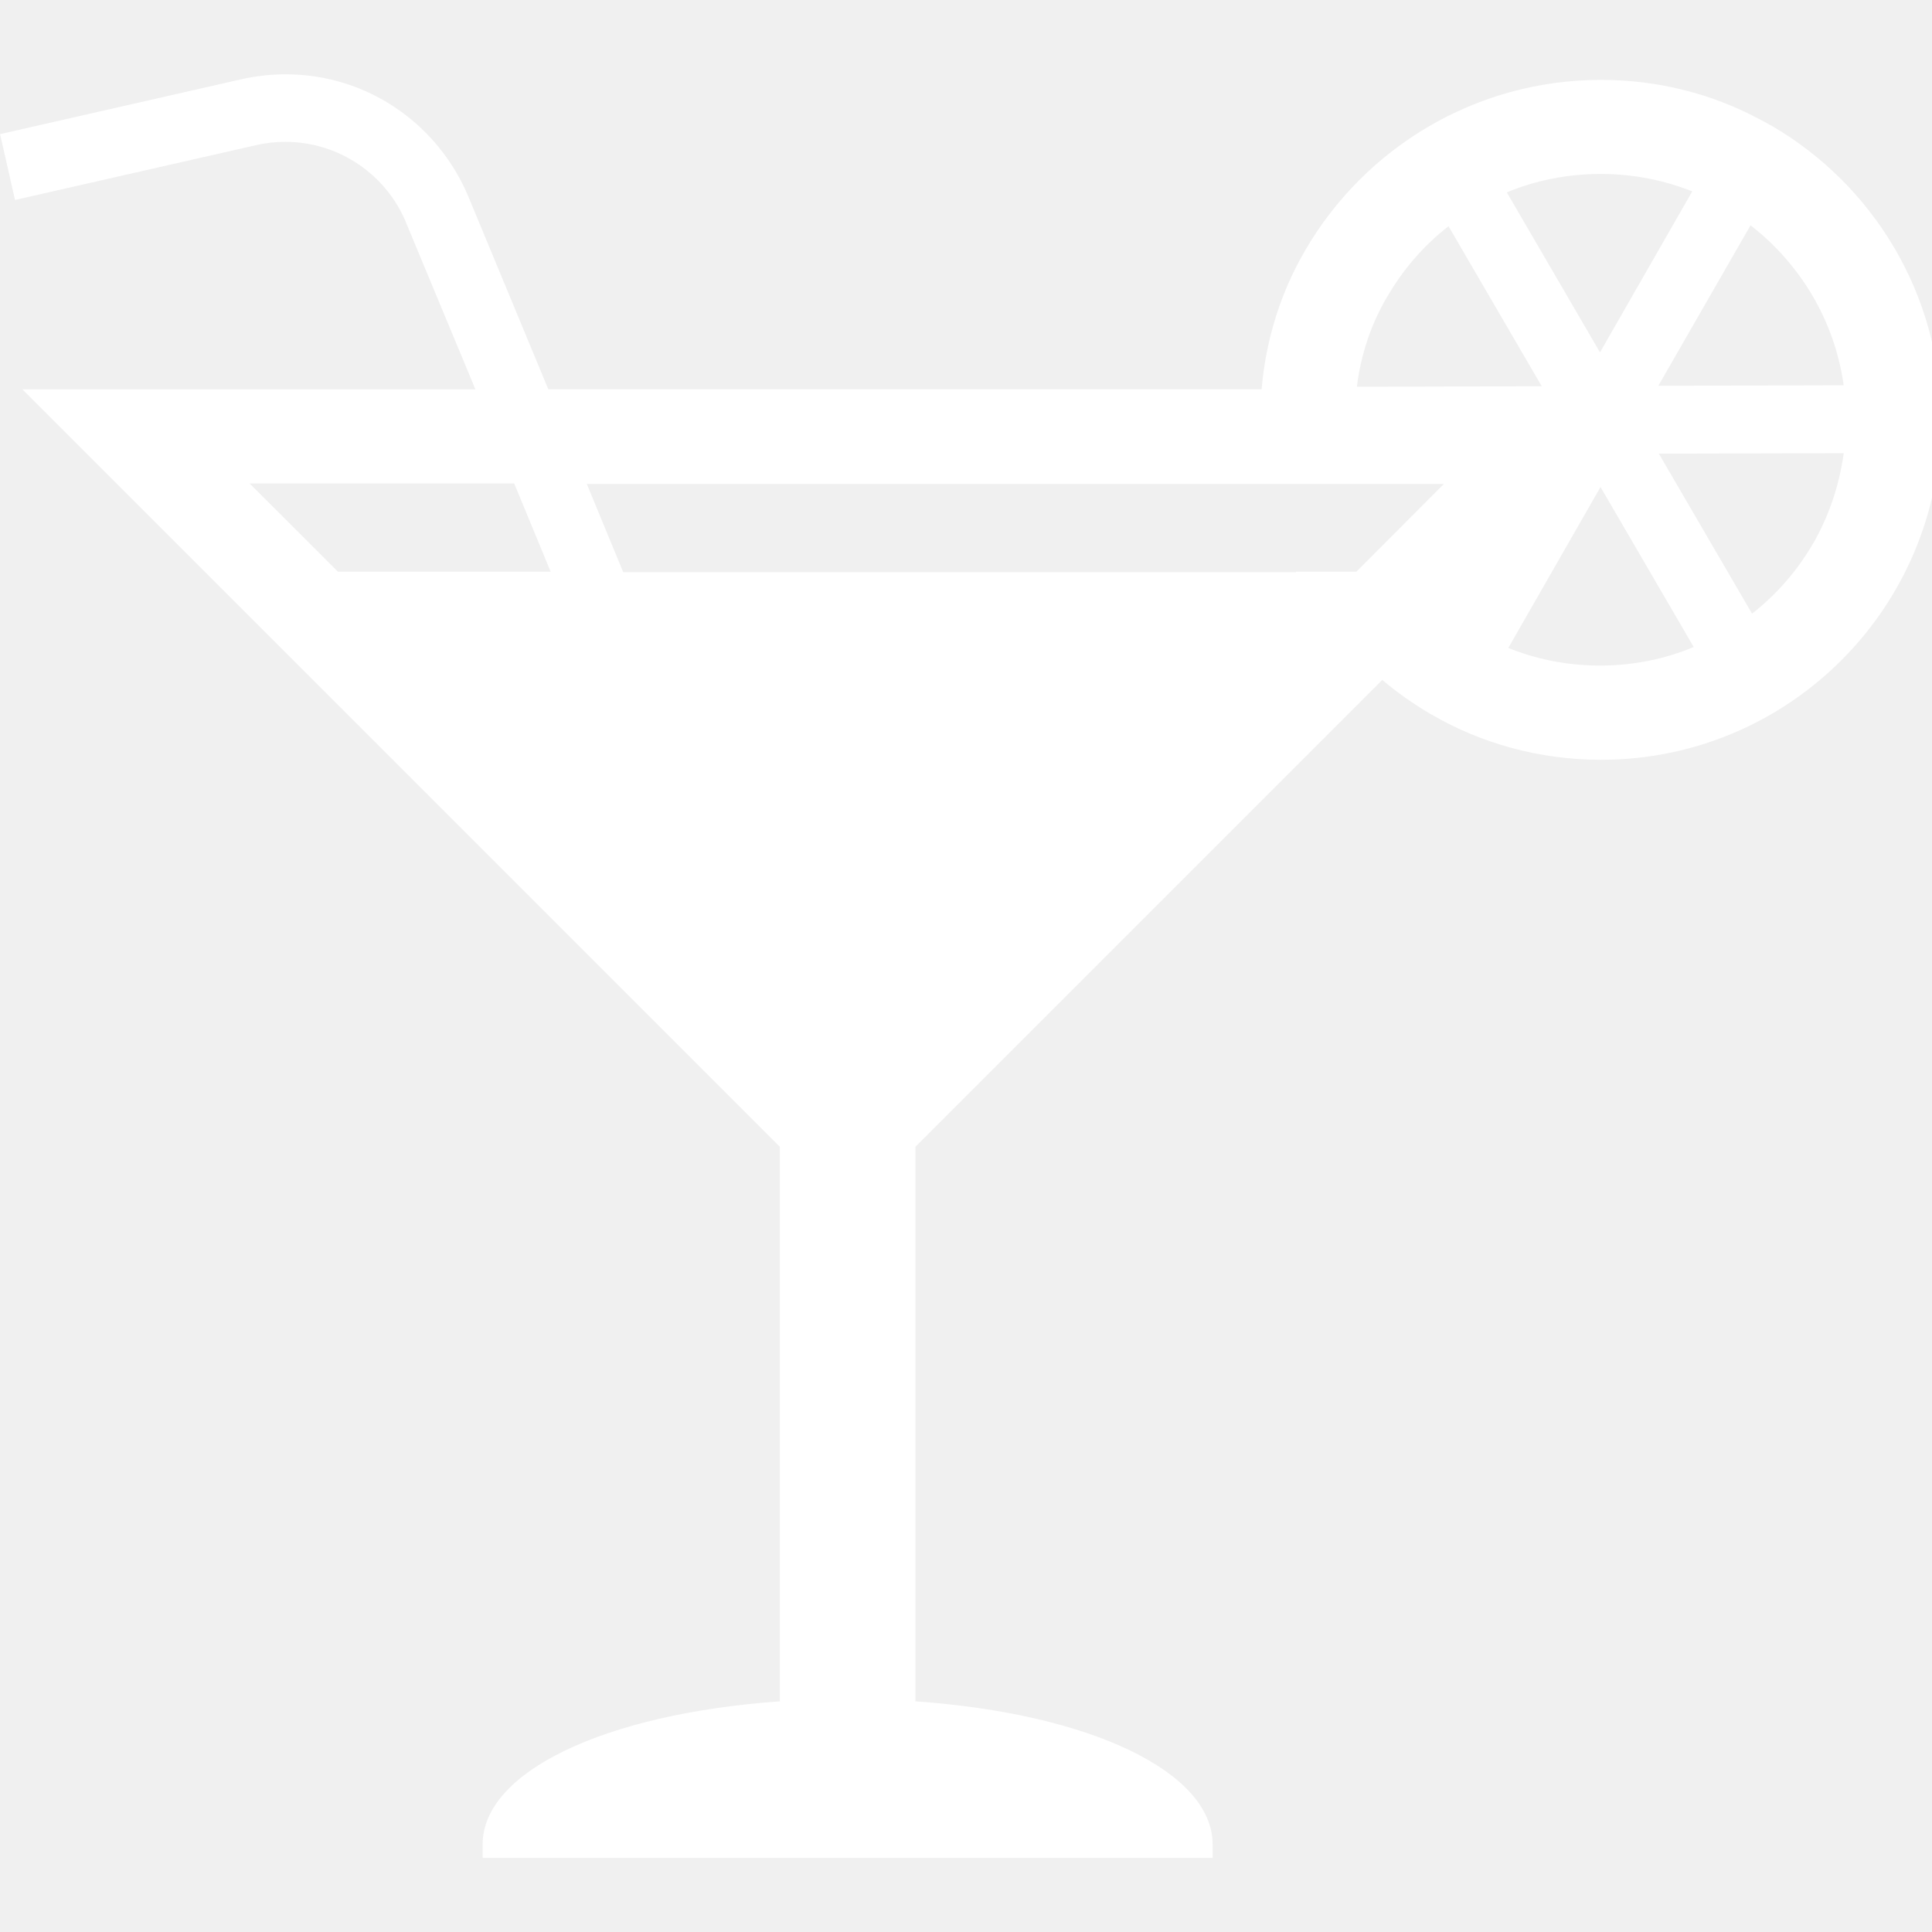
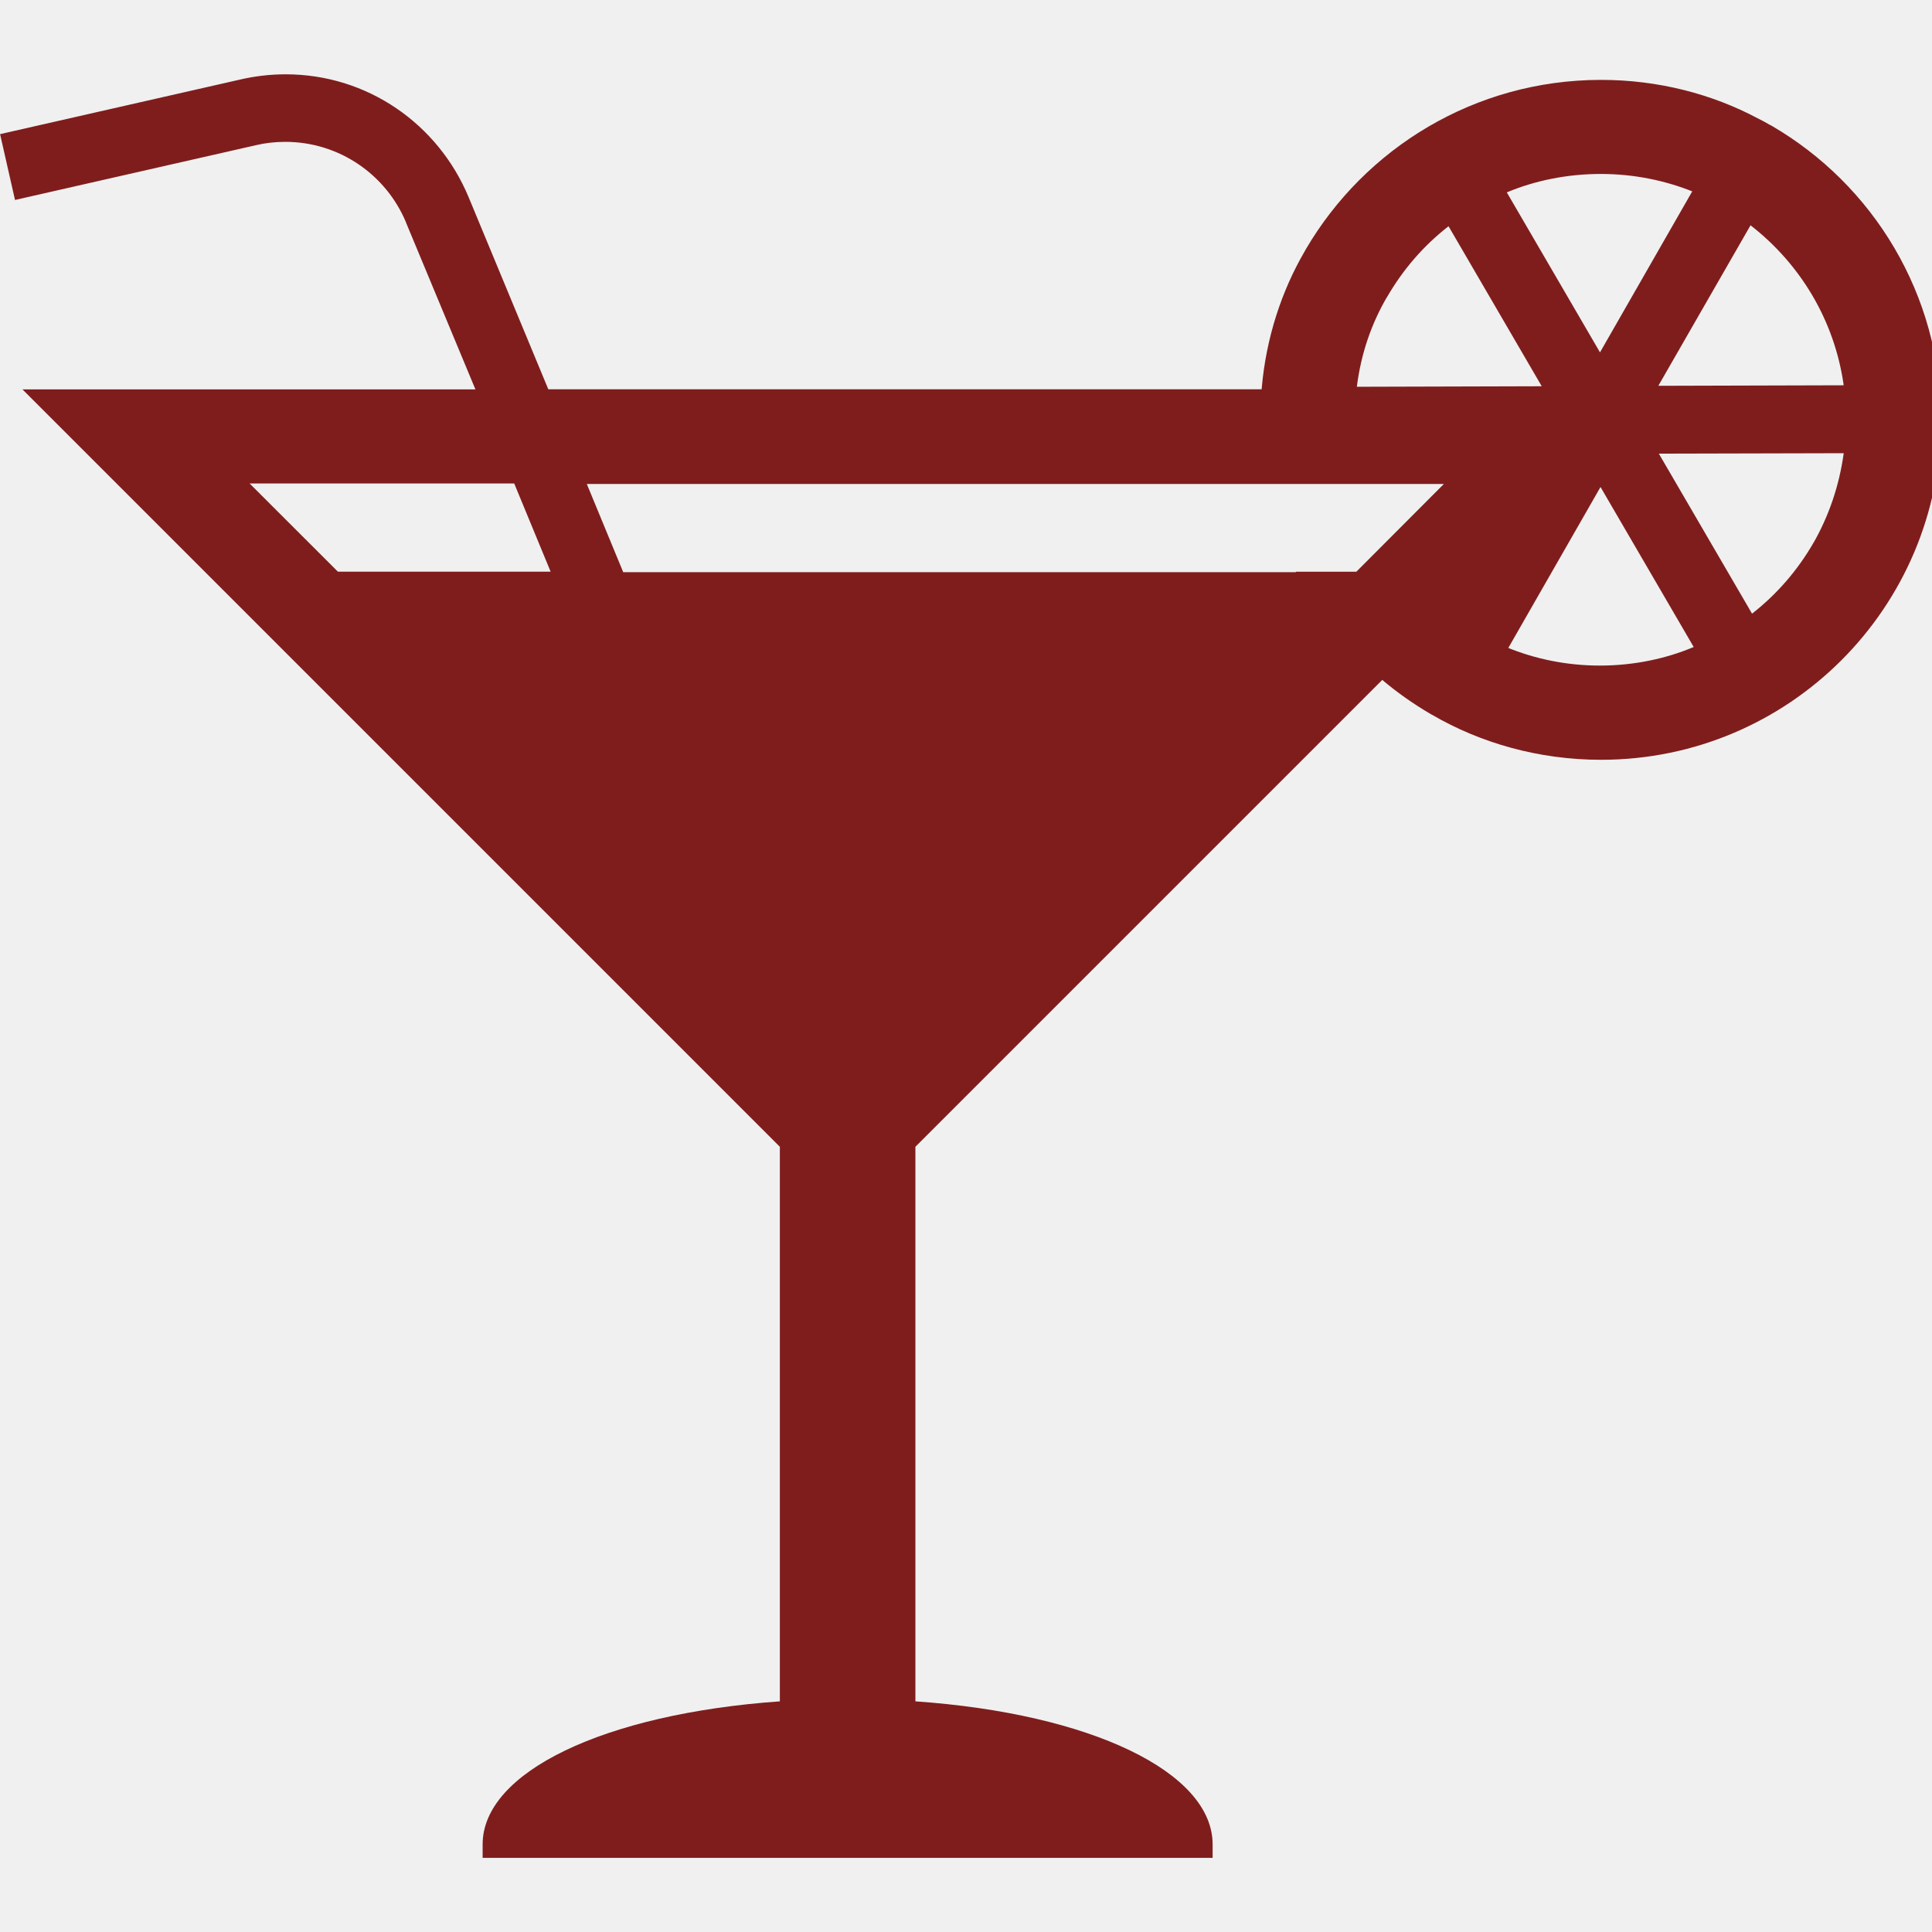
- <svg xmlns="http://www.w3.org/2000/svg" fill="#ffffff" width="800px" height="800px" viewBox="0 -1 26 26">
+ <svg xmlns="http://www.w3.org/2000/svg" fill="#7f1d1d" width="800px" height="800px" viewBox="0 -1 26 26">
  <path d="m23.812.678c-.054-.034-.107-.06-.16-.087-.611-.325-1.335-.516-2.105-.516-.003 0-.005 0-.008 0-1.691.003-3.167.918-3.965 2.278l-.012.022c-.314.536-.523 1.17-.582 1.847l-.001.017h-9.6l-1.074-2.589c-.408-.977-1.356-1.65-2.461-1.65-.212 0-.417.025-.615.071l.018-.004-3.246.738.201.886 3.246-.738c.117-.028.252-.044.391-.044.73 0 1.357.445 1.623 1.079l.004.012.932 2.24h-6.096l10.193 10.193v7.463c-2.367.168-4 .952-4 1.925v.181h9.824v-.181c0-.972-1.636-1.76-4-1.925v-7.463l6.283-6.283c.197.167.417.322.649.458l.022.012c.653.38 1.437.605 2.273.605 2.527 0 4.575-2.048 4.575-4.575 0-1.69-.917-3.166-2.28-3.958l-.022-.012zm.999 3.507-2.494.007 1.241-2.16c.666.517 1.125 1.272 1.251 2.135zm-2.038-2.609-1.241 2.166-1.254-2.153c.374-.157.808-.248 1.264-.248.443 0 .866.086 1.253.243zm-4.111 1.429c.218-.379.496-.698.825-.955l.007-.005 1.254 2.153-2.488.007c.056-.449.198-.855.41-1.216l-.008.015zm-15.303 2.501h3.561l.49 1.187h-2.863zm14.894 1.188h-.813v.006h-9.053l-.49-1.187h11.534zm2.045 1.026 1.241-2.166 1.254 2.153c-.373.158-.807.25-1.262.25-.444 0-.868-.087-1.255-.246l.022.008zm4.111-1.422c-.218.379-.496.697-.824.955l-.007.005-1.254-2.153 2.488-.006c-.062.448-.204.852-.411 1.214l.009-.016z" />
</svg>
